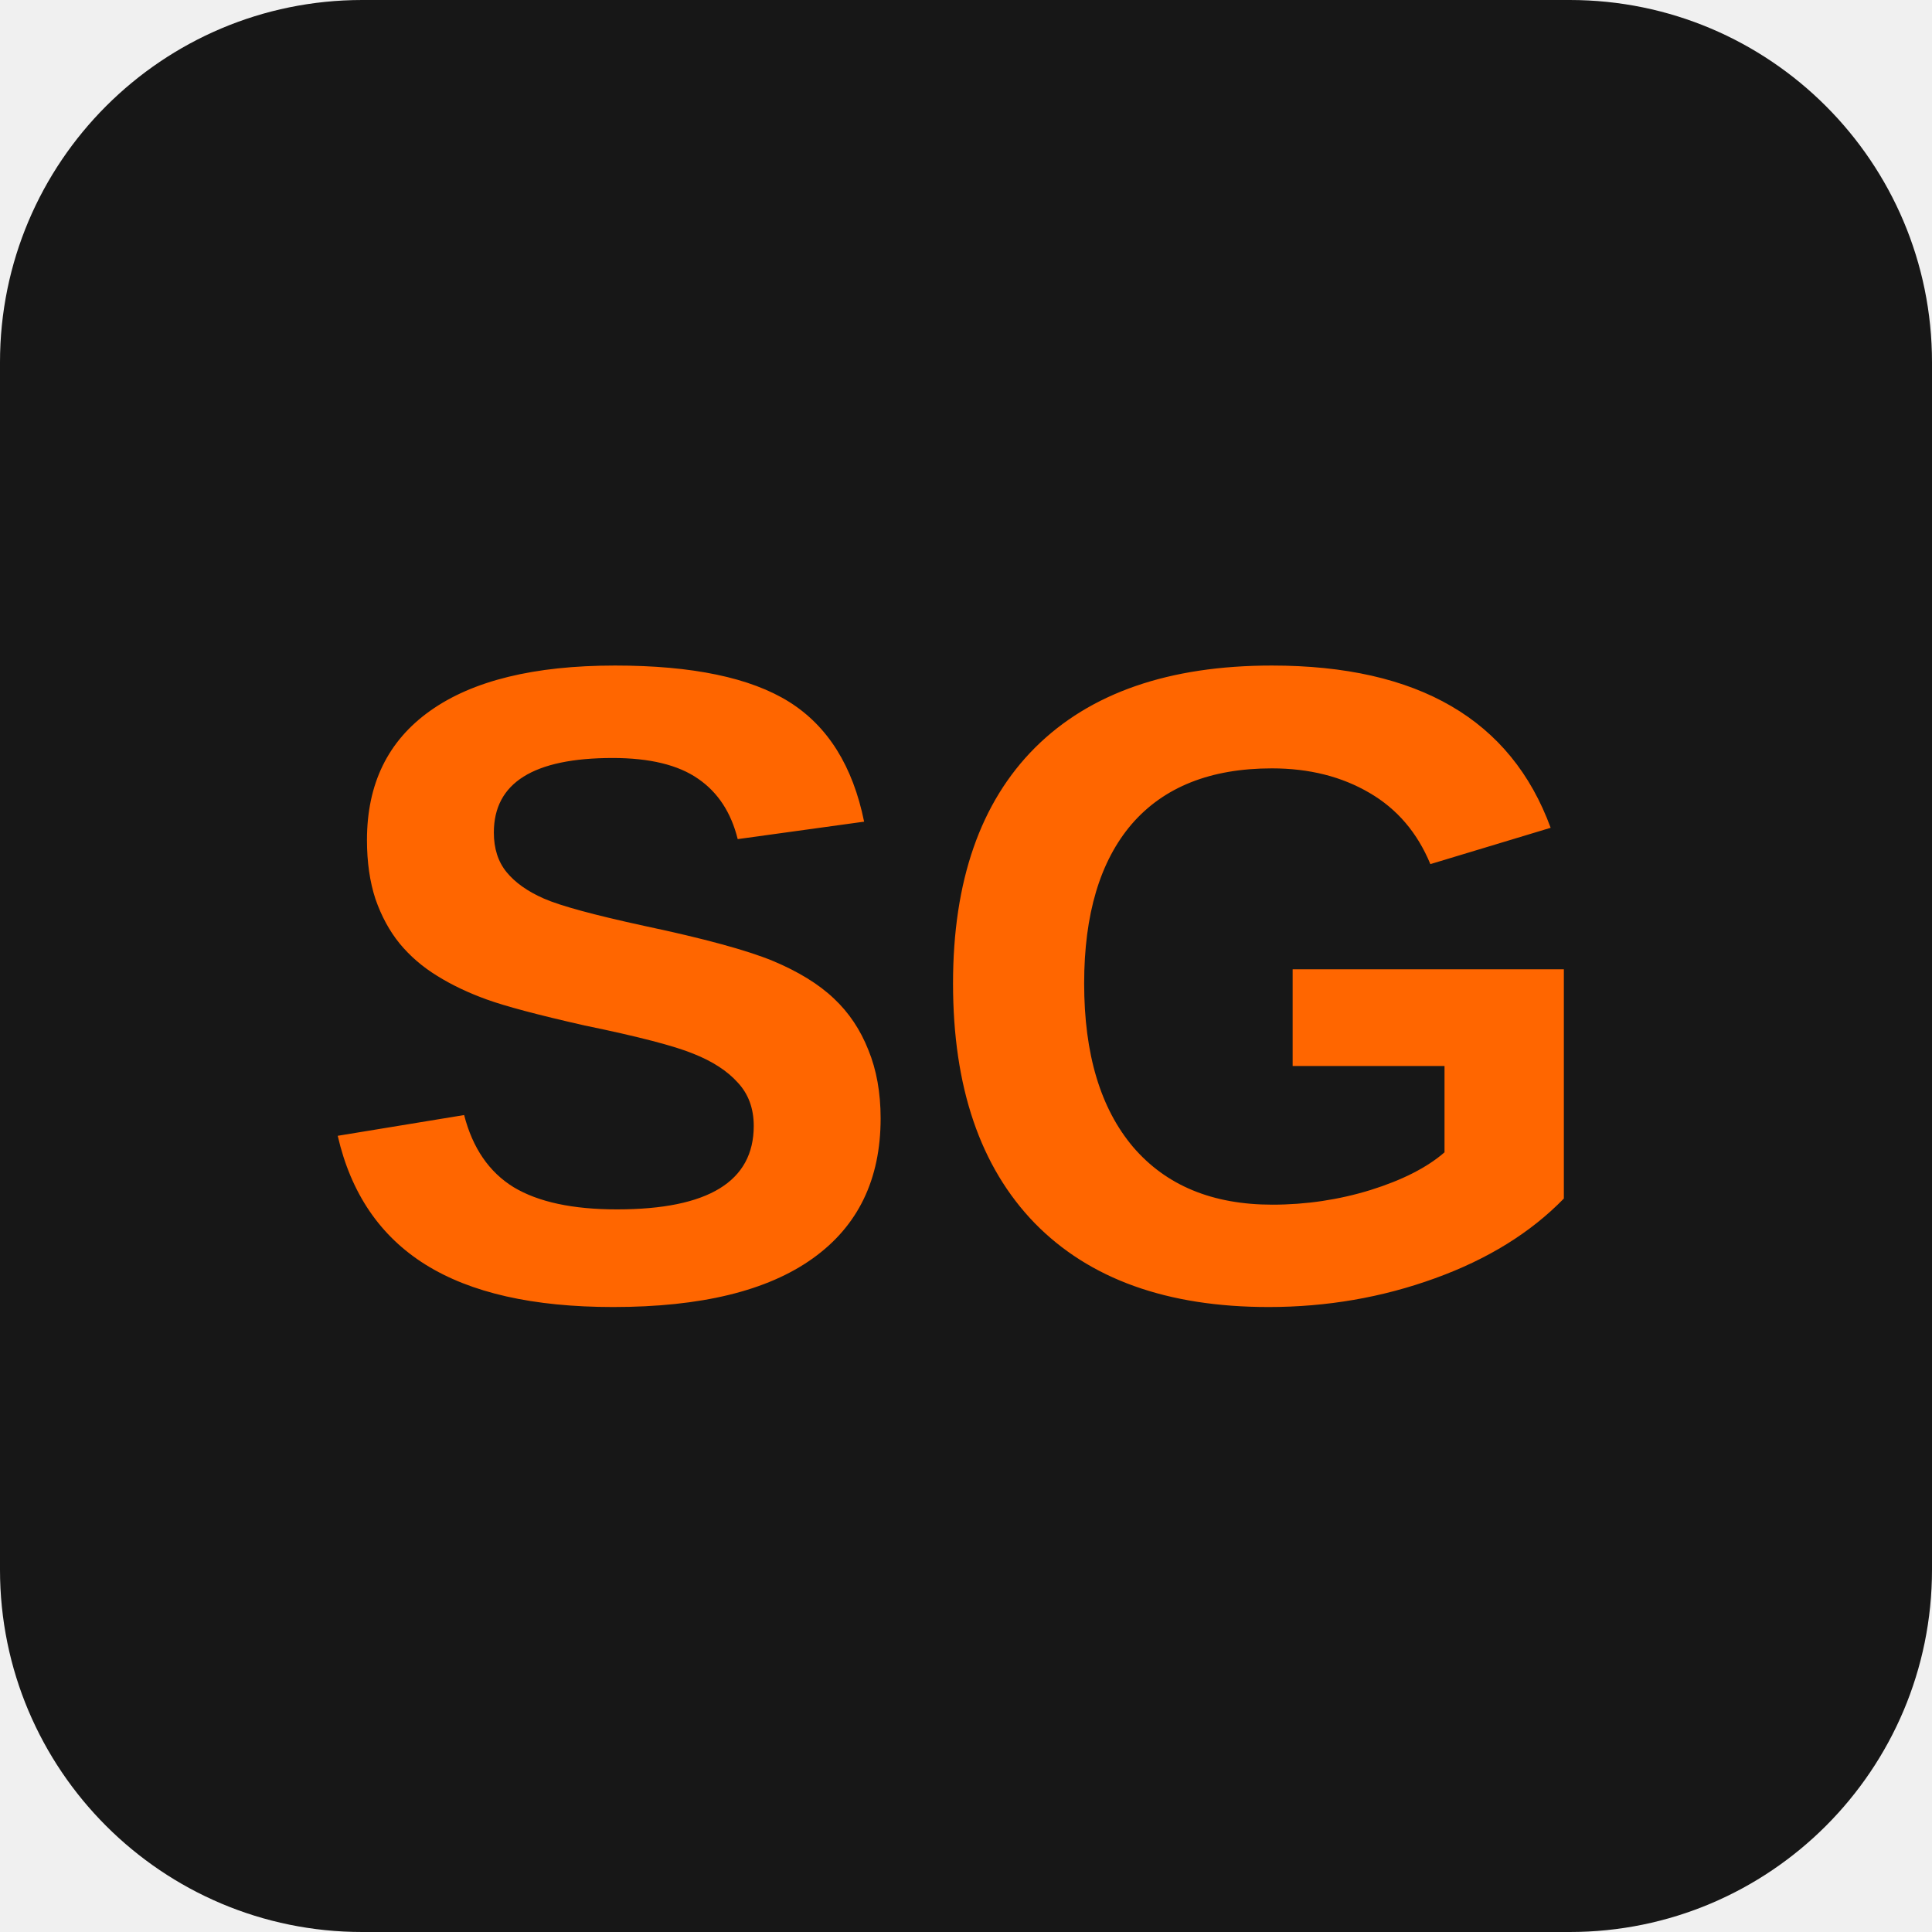
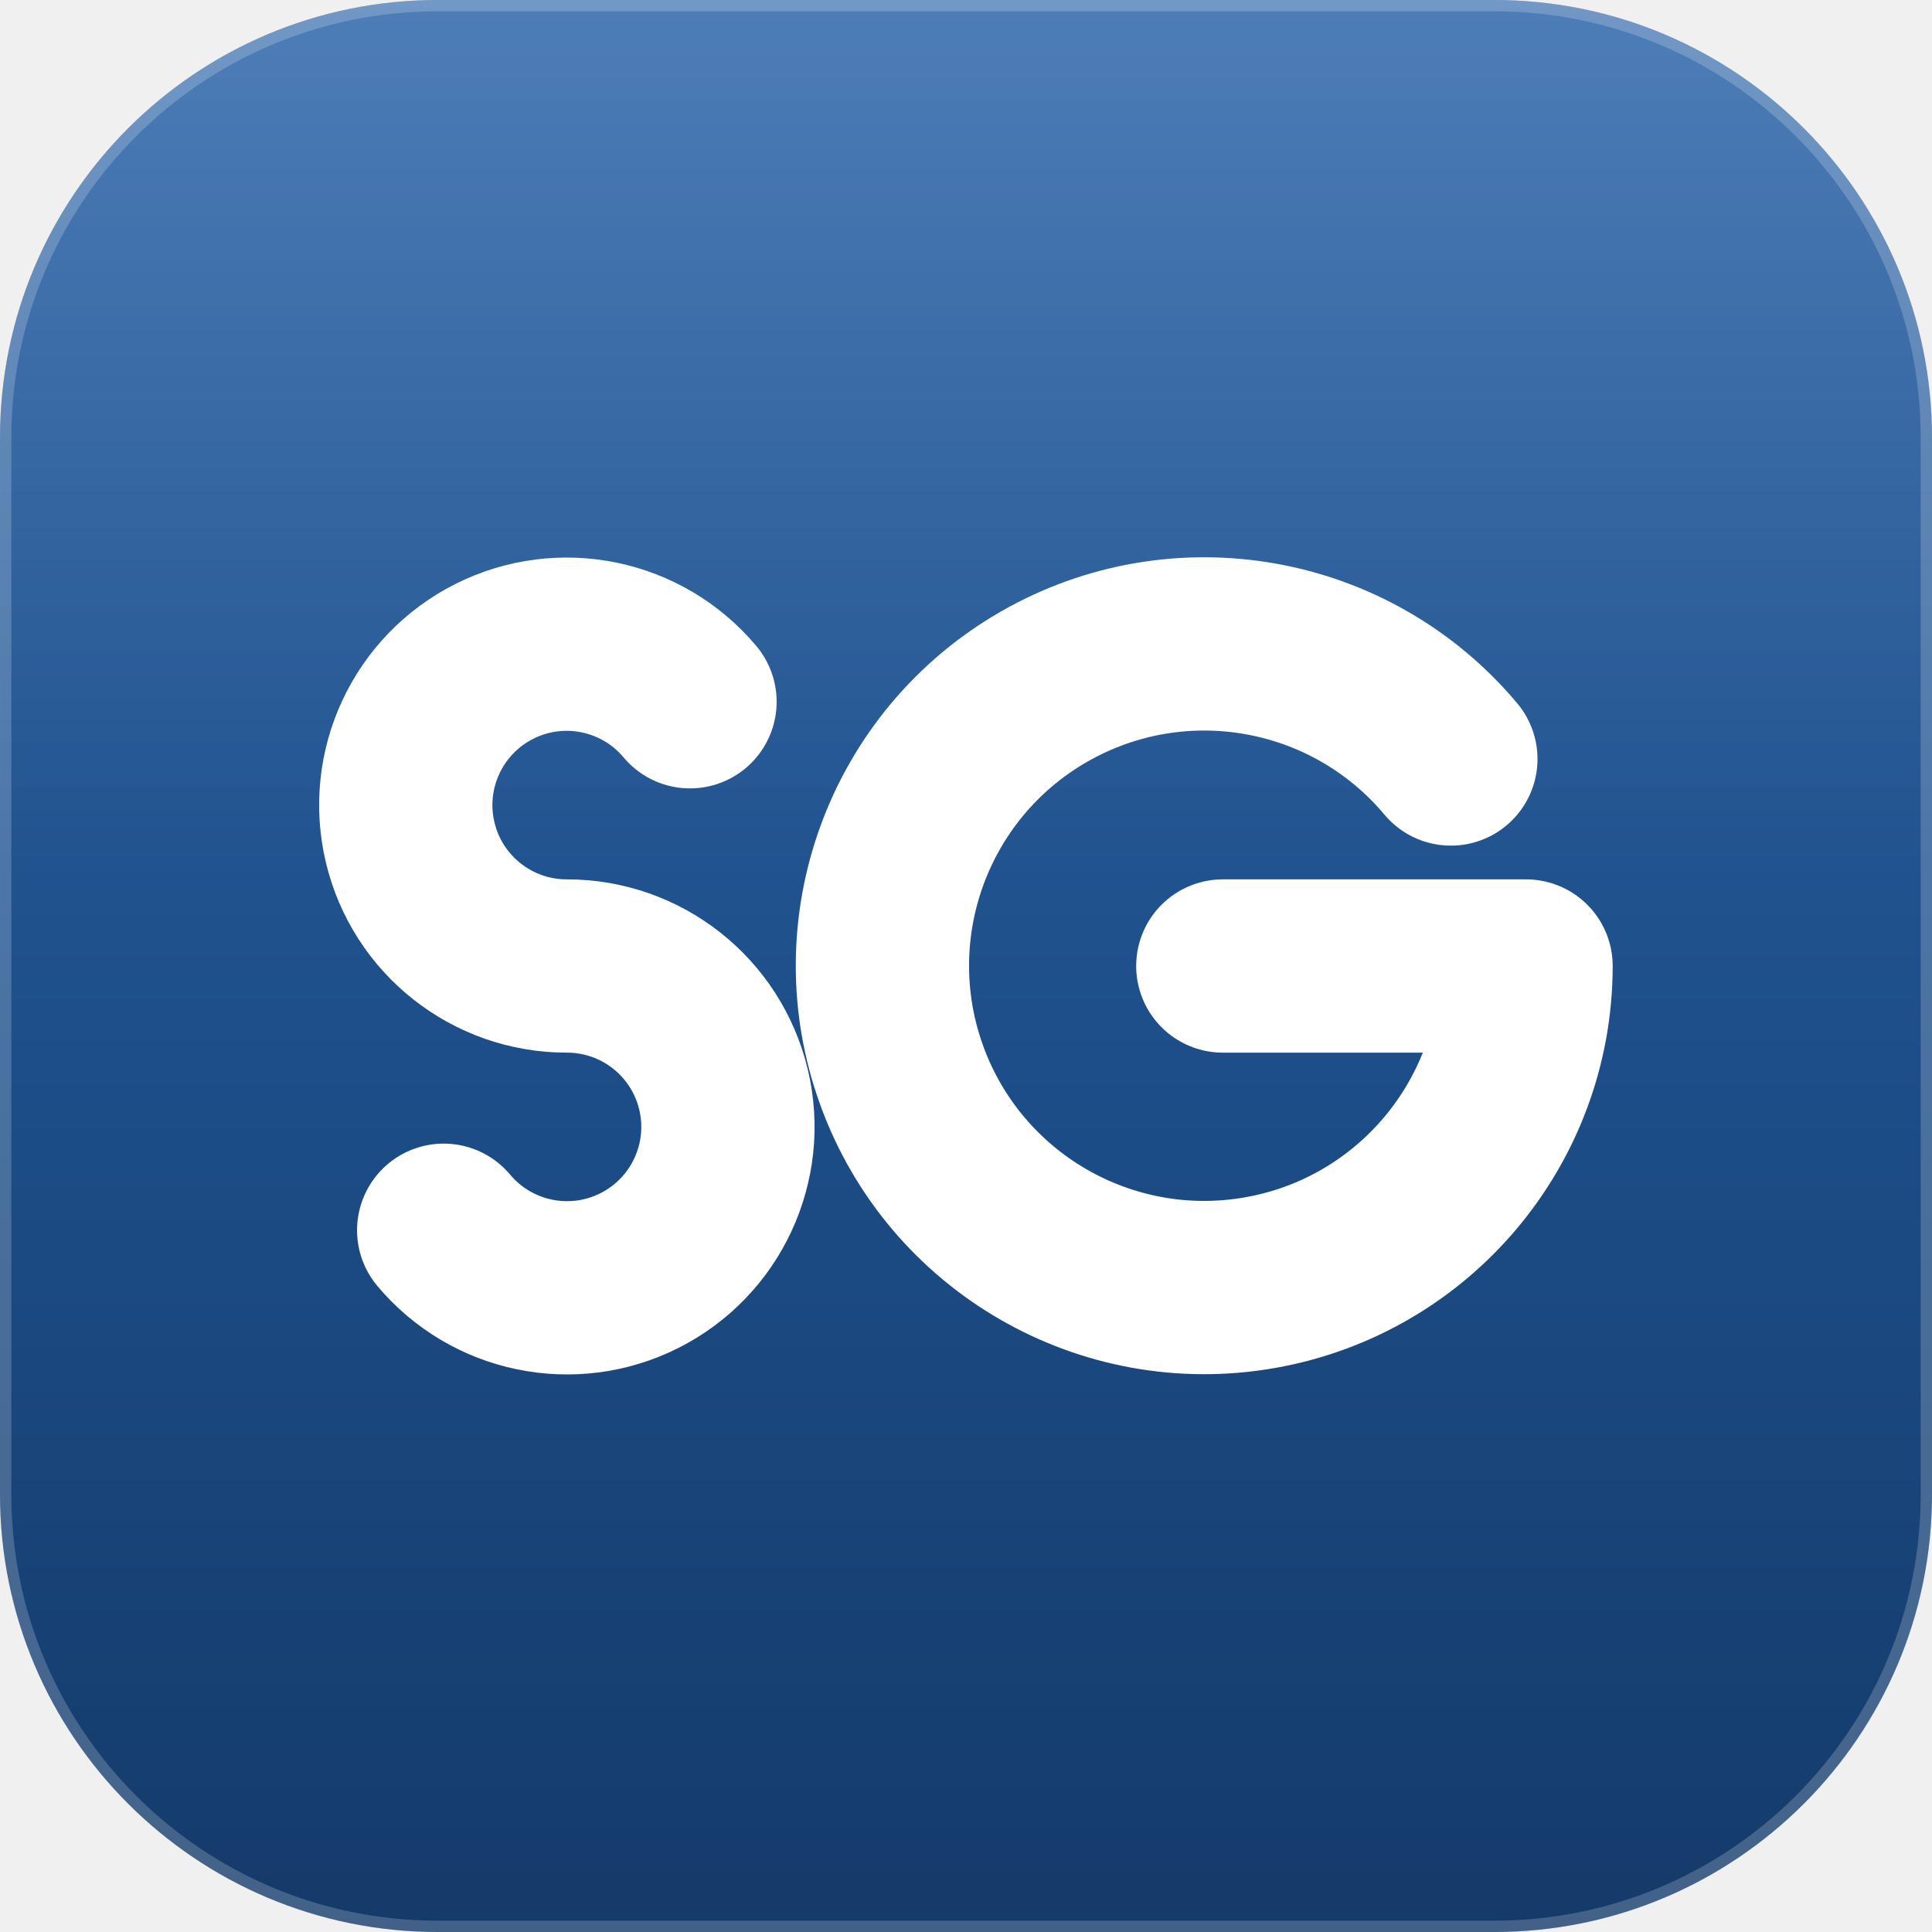
- <svg xmlns="http://www.w3.org/2000/svg" viewBox="0 0 64 64">
-   <rect width="64" height="64" rx="12" fill="#171717" />
-   <text x="32" y="43" font-family="Arial, sans-serif" font-size="30" font-weight="800" text-anchor="middle" fill="#FF6600">SG</text>
+ <svg xmlns="http://www.w3.org/2000/svg" viewBox="0 0 512 512" role="img" aria-label="Servi-Gonzalez">
+   <defs>
+     <linearGradient id="bg" x1="0" y1="0" x2="0" y2="1">
+       <stop offset="0" stop-color="#2f67ab" />
+       <stop offset=".55" stop-color="#1d4e89" />
+       <stop offset="1" stop-color="#143a69" />
+     </linearGradient>
+     <linearGradient id="shine" x1="0" y1="0" x2="0" y2="1">
+       <stop offset="0" stop-color="#fff" stop-opacity=".15" />
+       <stop offset=".45" stop-color="#fff" stop-opacity="0" />
+     </linearGradient>
+     <clipPath id="tile">
+       <rect width="512" height="512" rx="116" />
+     </clipPath>
+   </defs>
+   <rect width="512" height="512" rx="116" fill="url(#bg)" />
+   <rect width="512" height="512" rx="116" fill="url(#shine)" />
+   <rect x="1.5" y="1.5" width="509" height="509" rx="114.5" fill="none" stroke="#fff" stroke-opacity=".2" stroke-width="3" />
+   <g fill="none" stroke="#fff" stroke-width="56" stroke-linecap="round" stroke-linejoin="round" transform="translate(256 256) scale(.82) translate(-275 -256)">
+     <path d="M 197.8 170.6 A 52 52 0 1 0 158 256 A 52 52 0 1 1 118.2 341.4" transform="translate(-12 0)" />
+     <path d="M 419.7 189.1 A 104 104 0 1 0 444 256 L 346 256" transform="translate(12 0)" />
+   </g>
</svg>
